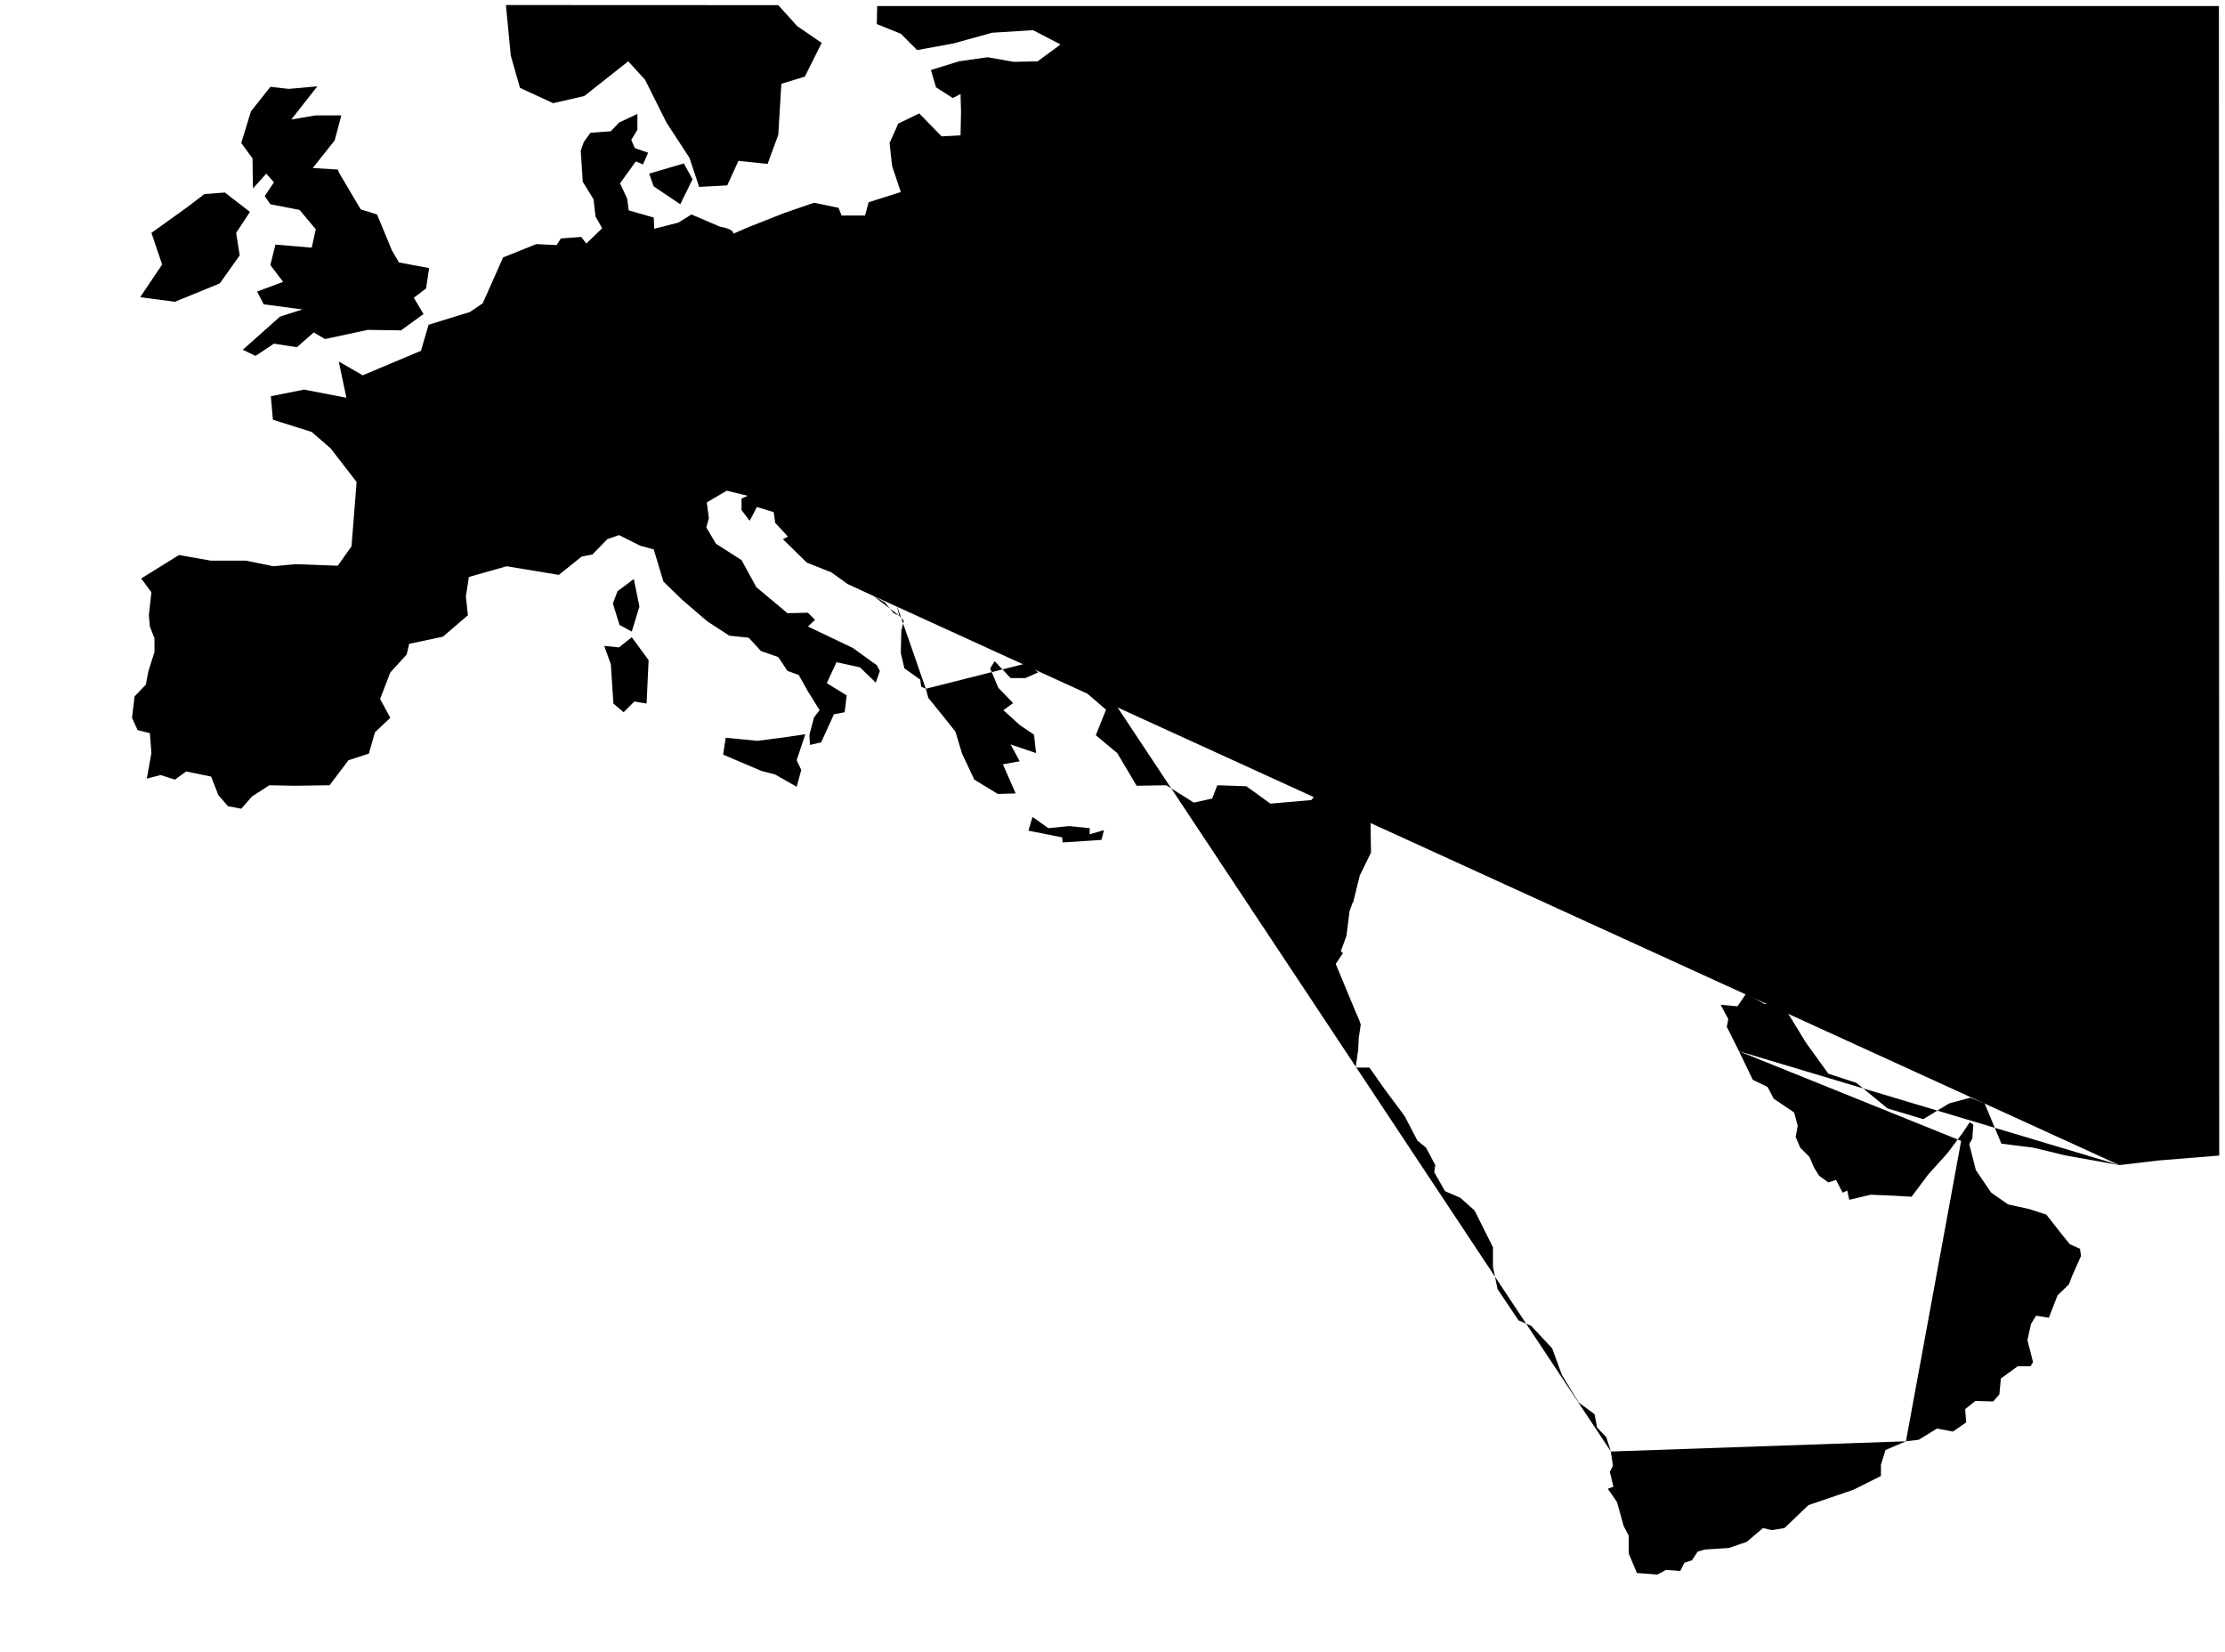
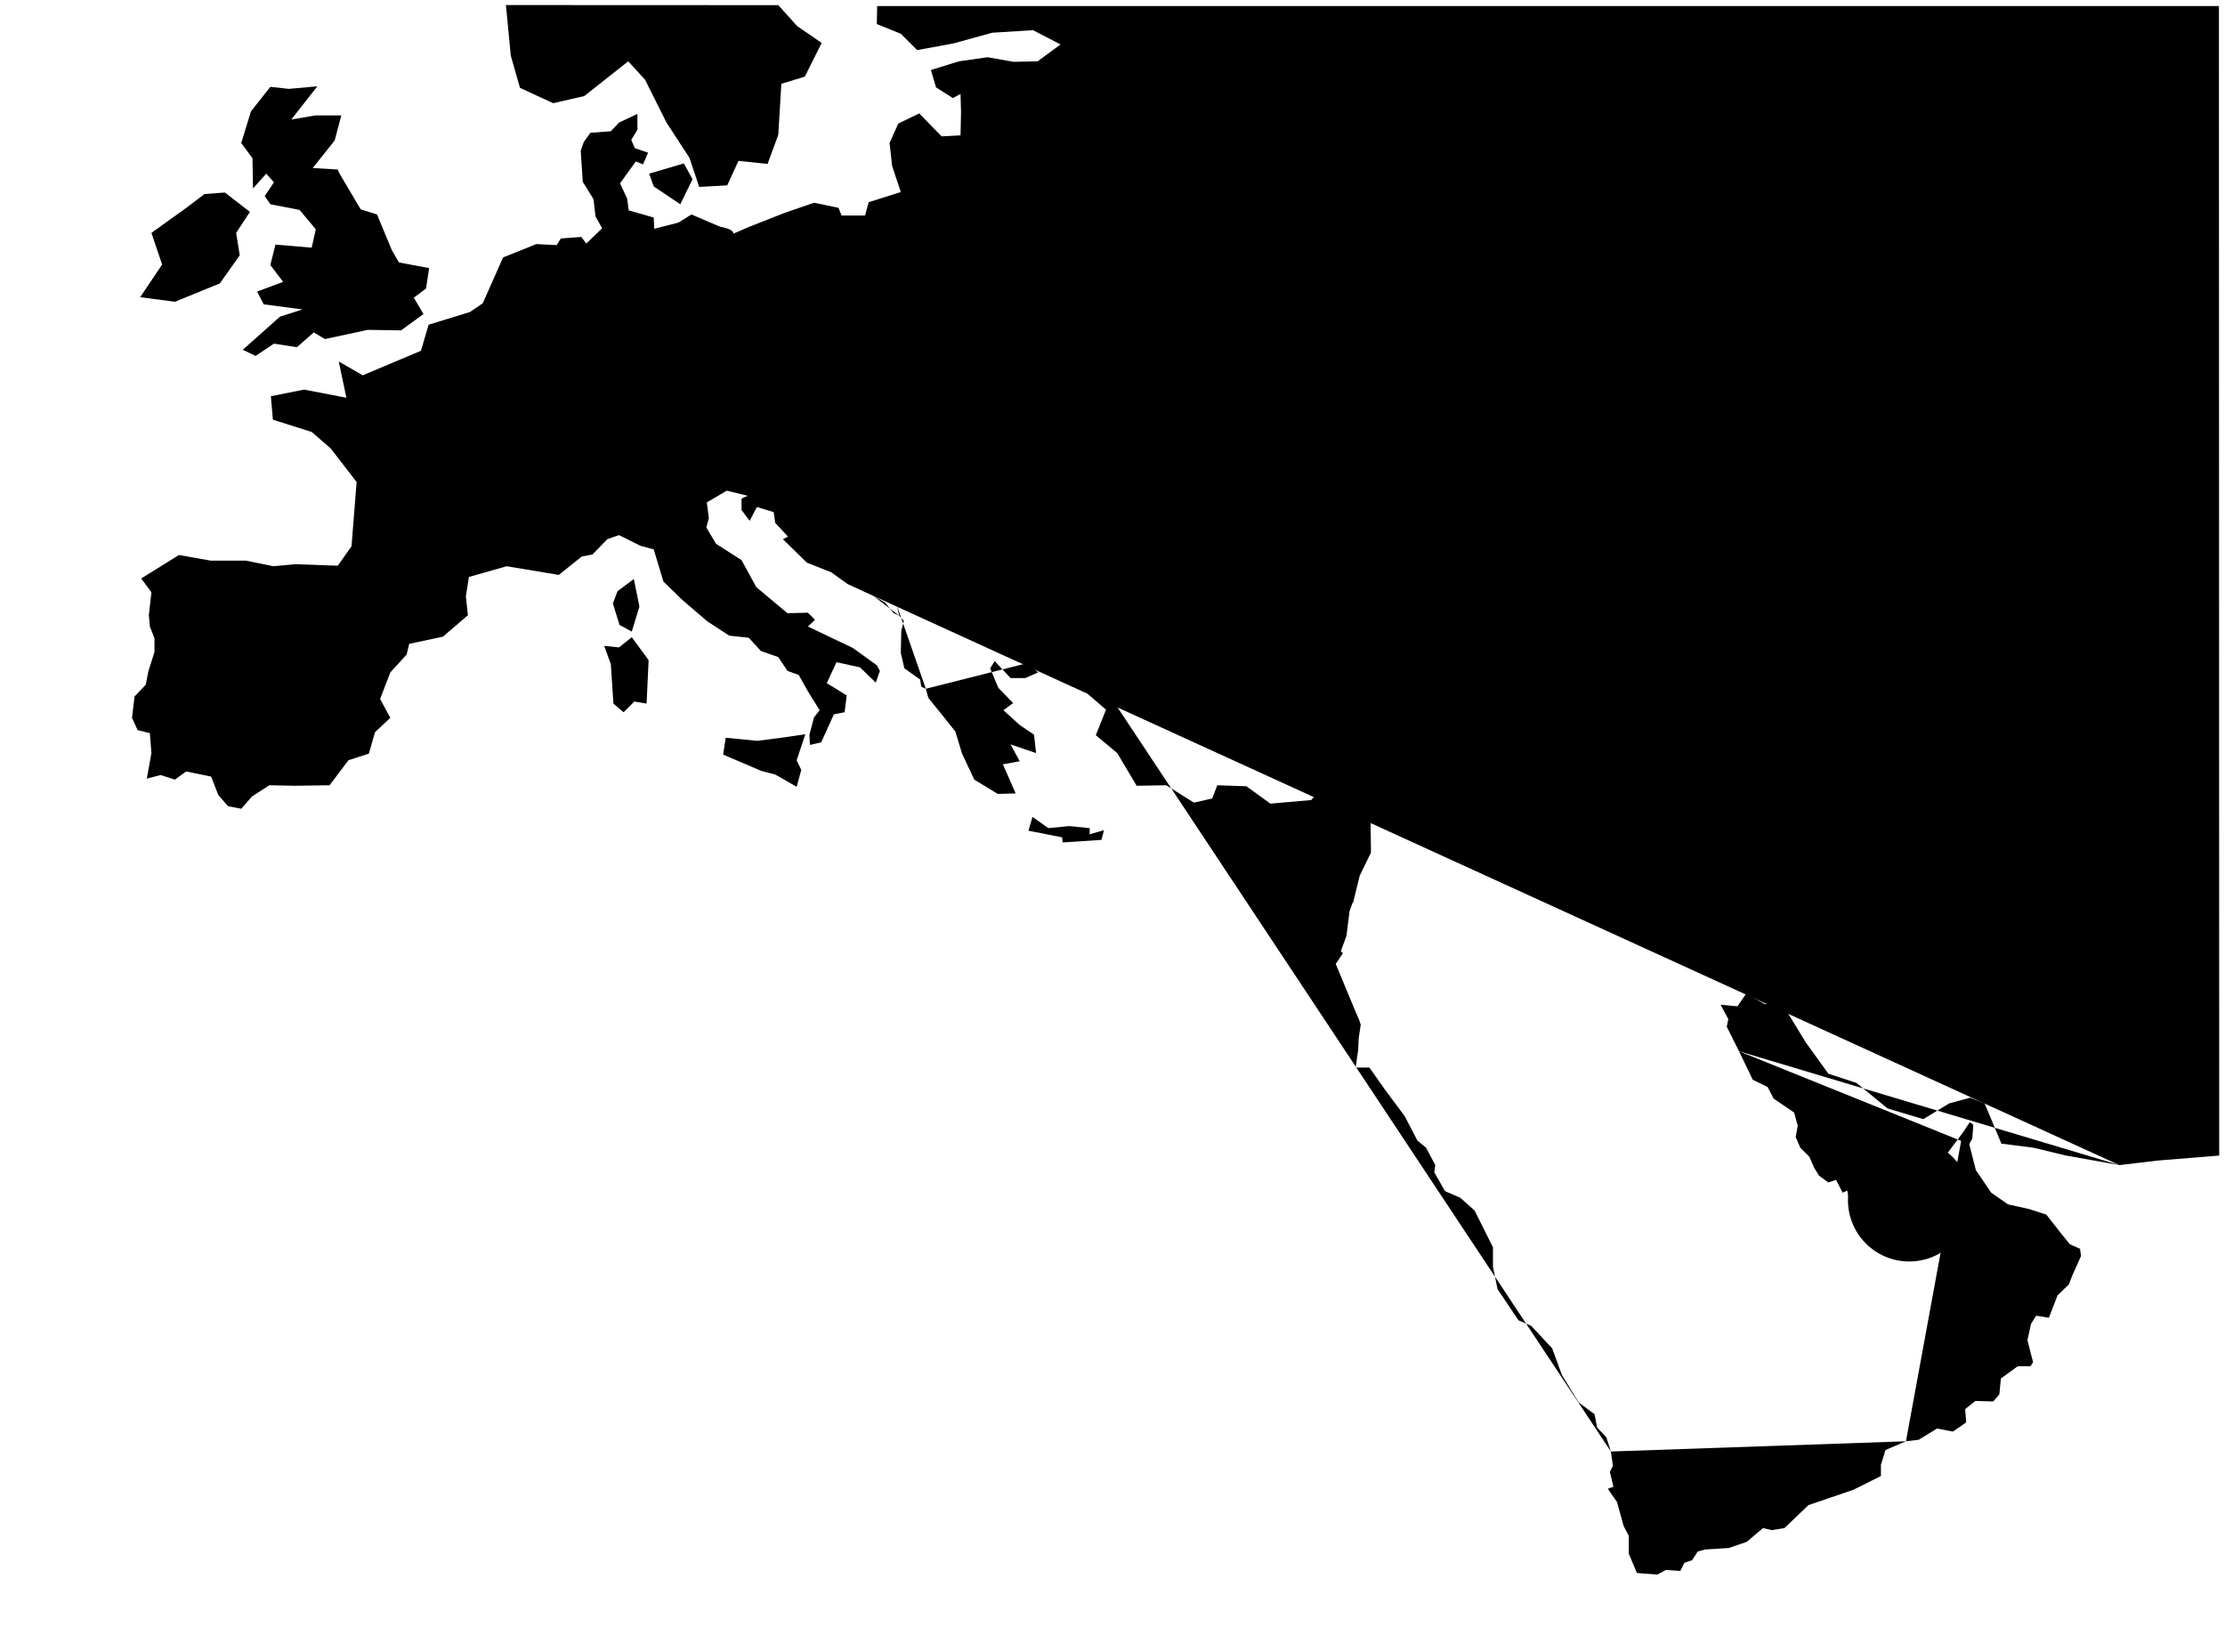
<svg xmlns="http://www.w3.org/2000/svg" stroke-linecap="round" stroke-linejoin="round" version="1.2" viewBox="0 0 435.86 323.47">
  <path d="m181.36 134.91-0.9-0.4-0.2-1.4-3.1-2.2-0.7-3 0.1-4.4 0.5-1.9-0.9-1-0.5-2.1" />
  <path d="m135.66 35.111-2.4 4.9-5.2-3.5-0.9-2.5 6.8-2z" />
  <path d="m62.16 16.911-5.1 6.5 4.7-0.8h5.1l-1.3 4.9-4.3 5.4 4.9 0.3 0.3 0.7 4.2 7.1 3.2 1 2.9 7 1.4 2.4 5.9 1.1-0.6 4-2.4 1.8 1.9 3.2-4.4 3.2-6.5-0.1-8.4 1.8-2.2-1.3-3.3 2.9-4.5-0.7-3.6 2.4-2.5-1.2 7.3-6.5 4.4-1.4-7.6-1-1.3-2.5 5.1-1.9-2.5-3.3 1-4 7.1 0.6 0.8-3.6-3.1-3.7-0.1-0.1-5.7-1.1-1.1-1.6 1.8-2.7-1.5-1.7-2.6 2.9-0.1-5.9-2.2-3 1.9-6.2 3.8-4.8 3.6 0.4z" />
  <path d="m202.26 160.01 3.1 2.2 4.1-0.4 4 0.4v1.2l2.8-0.8-0.5 1.9-7.6 0.5-0.1-1-6.6-1.3z" />
  <path d="m211.46 127.31-3.2-0.2-2.7-0.6-6.2 1.6 4 3.6-2.5 1.1h-2.9l-3.1-3.3-0.9 1.4 1.6 3.8 2.9 3-1.9 1.4 3.2 2.9 2.8 1.9 0.4 3.6-5-1.7 1.8 3.3-3.3 0.6 2.5 5.7-3.5 0.1-4.6-2.8-2.4-5.1-1.3-4.3-2.3-2.9-3-3.7-0.5-1.8" />
  <path d="m171.06 116.71-5-2.3-3.2-2.3-4.8-1.9-4.7-4.6 1-0.5-2.5-2.7-0.3-2.1-3.3-1-1.4 2.7-1.6-2.1v-2.2l0.1-0.1 1.1-0.5-4.1-1-3.9 2.3 0.4 3.1-0.5 1.8 1.9 3.2 5 3.2 2.9 5.3 6.1 5.1 4-0.1 1.4 1.4-1.4 1.3 4.8 2.3 4 1.9 4.7 3.4 0.6 1.1-0.8 2.3-3.1-3-4.6-1-1.9 4.1 3.9 2.4-0.4 3.3-2.1 0.4-2.5 5.5-2.2 0.5-0.1-2 0.9-3.4 1.1-1.4-2.3-3.7-1.8-3.2-2.2-0.8-1.8-2.7-3.4-1.2-2.4-2.6-3.8-0.4-4.3-2.8-4.9-4.2-3.7-3.6-1.9-6.3-2.6-0.7-4.2-2.1-2.3 0.8-2.9 3-2.1 0.4-4.5 3.6-10.2-1.7-7.4 2.1-0.6 3.8 0.4 3.7-4.9 4.2-6.6 1.4-0.5 2.1-3.2 3.5-2 5.2 2 3.7-3 2.8-1.2 4.2-4 1.3-3.7 4.9-6.8 0.1-5-0.1-3.4 2.2-2.1 2.4-2.6-0.5-1.9-2.2-1.4-3.6-4.9-1-2.2 1.6-2.8-0.9-2.7 0.7 0.9-5-0.3-3.9-2.4-0.6-1.1-2.4 0.5-4.2 2.2-2.3 0.5-2.6 1.2-3.8v-2.7l-0.9-2.3-0.2-2.2 0.5-4.5-2-2.7 7.4-4.6 6.2 1.1h6.9l5.4 1.1 4.3-0.4 8.3 0.3 2.7-3.8 1-12.6-5.1-6.6-3.7-3.2-7.6-2.4-0.4-4.6 6.5-1.3 8.3 1.6-1.5-7.1 4.7 2.7 11.4-4.8 1.5-5.1 4.2-1.3 3.9-1.2 2.5-1.7 4-9 6.5-2.6 4 0.2 0.8-1.3 4-0.3 1 1.3 3.1-3-1.3-2.3-0.4-3.4-2.1-3.4-0.4-6.1 0.6-1.7 1.3-1.8 4-0.3 1.6-1.7 3.6-1.7v3.1l-1.2 2 0.7 1.6 2.6 0.9-1 2.3-1.4-0.6-3.1 4.3 1.4 3 0.3 2.3 4.9 1.4 0.1 2.2 4.7-1.2 2.6-1.6 5.6 2.4s2.781 0.425 2.575 1.377l2.925-1.276 7.1-2.8 5.8-2 4.8 1 0.6 1.5h4.6l0.7-2.6 6.3-2-1.7-5.1-0.5-4.5 1.7-3.8 4.1-2 4.4 4.5 3.7-0.2 0.1-4.6-0.1-3.5-1.5 0.8-3.3-2.1-1-3.4 5.5-1.7 5.6-0.8 5.1 0.9 4.7-0.1 4.5-3.3-5.4-2.8-8 0.5-7.6 2.1-7.1 1.3-3.2-3.2-4.7-1.9 0.069-3.528 262.84 7e-3 0.058 225.15-11.967 0.973-7.6 0.9" />
  <path d="m46.26 45.611 0.7 4.4-3.9 5.5-8.8 3.6-6.8-0.9 4.3-6.4-2.1-6.2 6.7-4.8 3.7-2.8 4-0.3 4.9 3.8z" />
  <path d="m415.16 228.21-10.6-1.9-6.2-1.5-6.3-0.8-3.3-7.9-2.8-1.1-4.1 1.1-5.1 3.1-7-2.1-6.1-5-5.5-1.8-4.4-6.1-5.2-8.5-2.8 1-3.7-2.1-1.7 2.5-3.3-0.3 1.5 2.8-0.3 1.5 2.4 4.8" />
  <path d="m157.76 143.81-1.7 5.1 0.9 1.9-0.9 3.3-4.2-2.4-2.7-0.7-7.5-3.2 0.5-3.3 6.2 0.6 5.4-0.7z" />
  <path d="m123.76 124.81 3.3 4.5-0.4 8.5-2.4-0.4-2.1 2.1-2-1.7-0.5-7.7-1.3-3.6 2.9 0.3z" />
  <path d="m176.16 120.61-1.1-0.5-1.7-2.1-2.3-1.3" />
  <path d="m384.46 221.91 1.4-2.1 0.7 0.5-0.2 2.7-0.6 1.1 1.3 5.1 3 4.4 3.3 2.3 4.1 0.9 3.4 1.1 2.9 3.7 1.7 2.1 2 0.9 0.2 1.4-1.7 3.8-0.7 1.8-2.2 2.1-1.7 4.4-2.5-0.4-1 1.6-0.7 3.2 1.1 4.3-0.5 0.8h-2.5l-3.3 2.4-0.3 3.1-1.2 1.4-3.5-0.1-2 1.6 0.2 2.6-2.6 1.8-3.1-0.6-3.6 2.2-2.5 0.3" />
  <path d="m340.66 205.91 2.7 5.6 2.9 1.4 1.2 2.3 4 2.7 0.7 2.6-0.4 2.2 0.9 2.1 1.8 1.8 0.9 2.1 1 1.6 1.8 1.3 1.5-0.5 1.3 2.5 0.3 1.4-0.3-1.4 0.9-0.4 0.4 1.8 4.2-1 4.6 0.2 3.4 0.2 3.3-4.4 3.7-4.1 3-4 1.3 2.2m-70.2 60.2-0.9-2.8-1.8-1.9-0.5-2.6-3.1-2.3-3.3-5.4-1.9-5.2-4.1-4.4-2.5-1.1-4.1-6.1-0.9-4.4v-3.8l-3.6-7.2-2.8-2.5-3-1.3-2.1-3.7 0.2-1.4-1.8-3.4-1.7-1.4-2.5-4.8-3.8-5.1-3.1-4.4h-2.7l0.5-3.5 0.1-2.3 0.4-2.6-0.3-0.9-0.7-1.6-3.9-9.4 1.4-2.1-0.4-0.4 1.1-3 0.6-4.8 0.6-1.7h0.1l1.3-5.3 2.2-4.5v-0.2l-0.1-7.6-2.3-2.9 1.7-2.4-3.2 0.6-4.6-1.5-3.2 3.7-8 0.7-4.7-3.4-5.7-0.2-1 2.6-3.6 0.8-5.4-3.4-5.8 0.1-3.8-6.4-4.2-3.5 2-5-3.6-3.1 5.1-6.1-0.7-1.7-3.9 3.4-2-2.9-0.1-1.3" />
  <path d="m152.46 1.011 3.7 4.1 4.8 3.3-3.3 6.6-4.6 1.4-0.6 10-2.1 5.7-5.7-0.6-2.2 4.8-5.5 0.3-1.9-5.7-4.5-6.9-4.2-8.4-3.3-3.6-8.6 6.8-6.1 1.4-6.5-3-1.8-6.3-0.953-9.923z" />
  <path d="m373.36 282.31-4 1.7-0.9 2.9v2.2l-5.4 2.7-8.8 3-4.7 4.5-2.5 0.4-1.7-0.4-3.2 2.7-3.5 1.2-4.7 0.3-1.4 0.4-1.1 1.7-1.5 0.5-0.8 1.6-2.8-0.2-1.7 0.9-4-0.3-1.6-3.8v-3.5l-1-1.9-1.3-4.7-1.8-2.6 1.1-0.4-0.7-2.9 0.6-1.2-0.4-2.8" />
  <path d="m125.26 118.81-1.5 4.9-2.4-1.3-1.3-4.2 0.9-2.4 3.2-2.4z" />
  <path d="m257.76 164.11 0.1 0.2 0.3 0.4-0.4-0.1h-0.3l-0.4 0.2-0.3-0.3v-0.3l0.3-0.1 0.2 0.1z" />
  <path d="m256.06 164.61v0.1l-0.2 0.2-0.1 0.6-0.1 0.2h-0.3l-0.2 0.2-0.5 0.2-0.8 0.4-0.4-0.1-0.5 0.1-0.3 0.4-0.2-0.3-0.3 0.1h-0.2l-0.3-0.3-0.4 0.3h-0.5l-0.5-0.2-0.5-0.1-0.4-0.3-0.3-0.6-0.3-0.3-0.2-0.7-0.2-0.3 0.1-0.3 0.5 0.3 0.4-0.1 0.2-0.3 0.1-0.3 0.3-0.1 0.2 0.1 0.2-0.2h0.2l0.1 0.4 0.5 0.2 0.1 0.2h0.6l0.6-0.5 0.4 0.1 0.3-0.2 0.3 0.1 0.4 0.2 0.2-0.3h0.3l0.3 0.4v0.6l0.3-0.2 0.3 0.2 0.1-0.1z" />
+   <circle id="abuDhabi1" cx="374" cy="235.09" r="12" />
+   <circle id="abuDhabi2" cx="374" cy="235.09" r="8" />
</svg>
